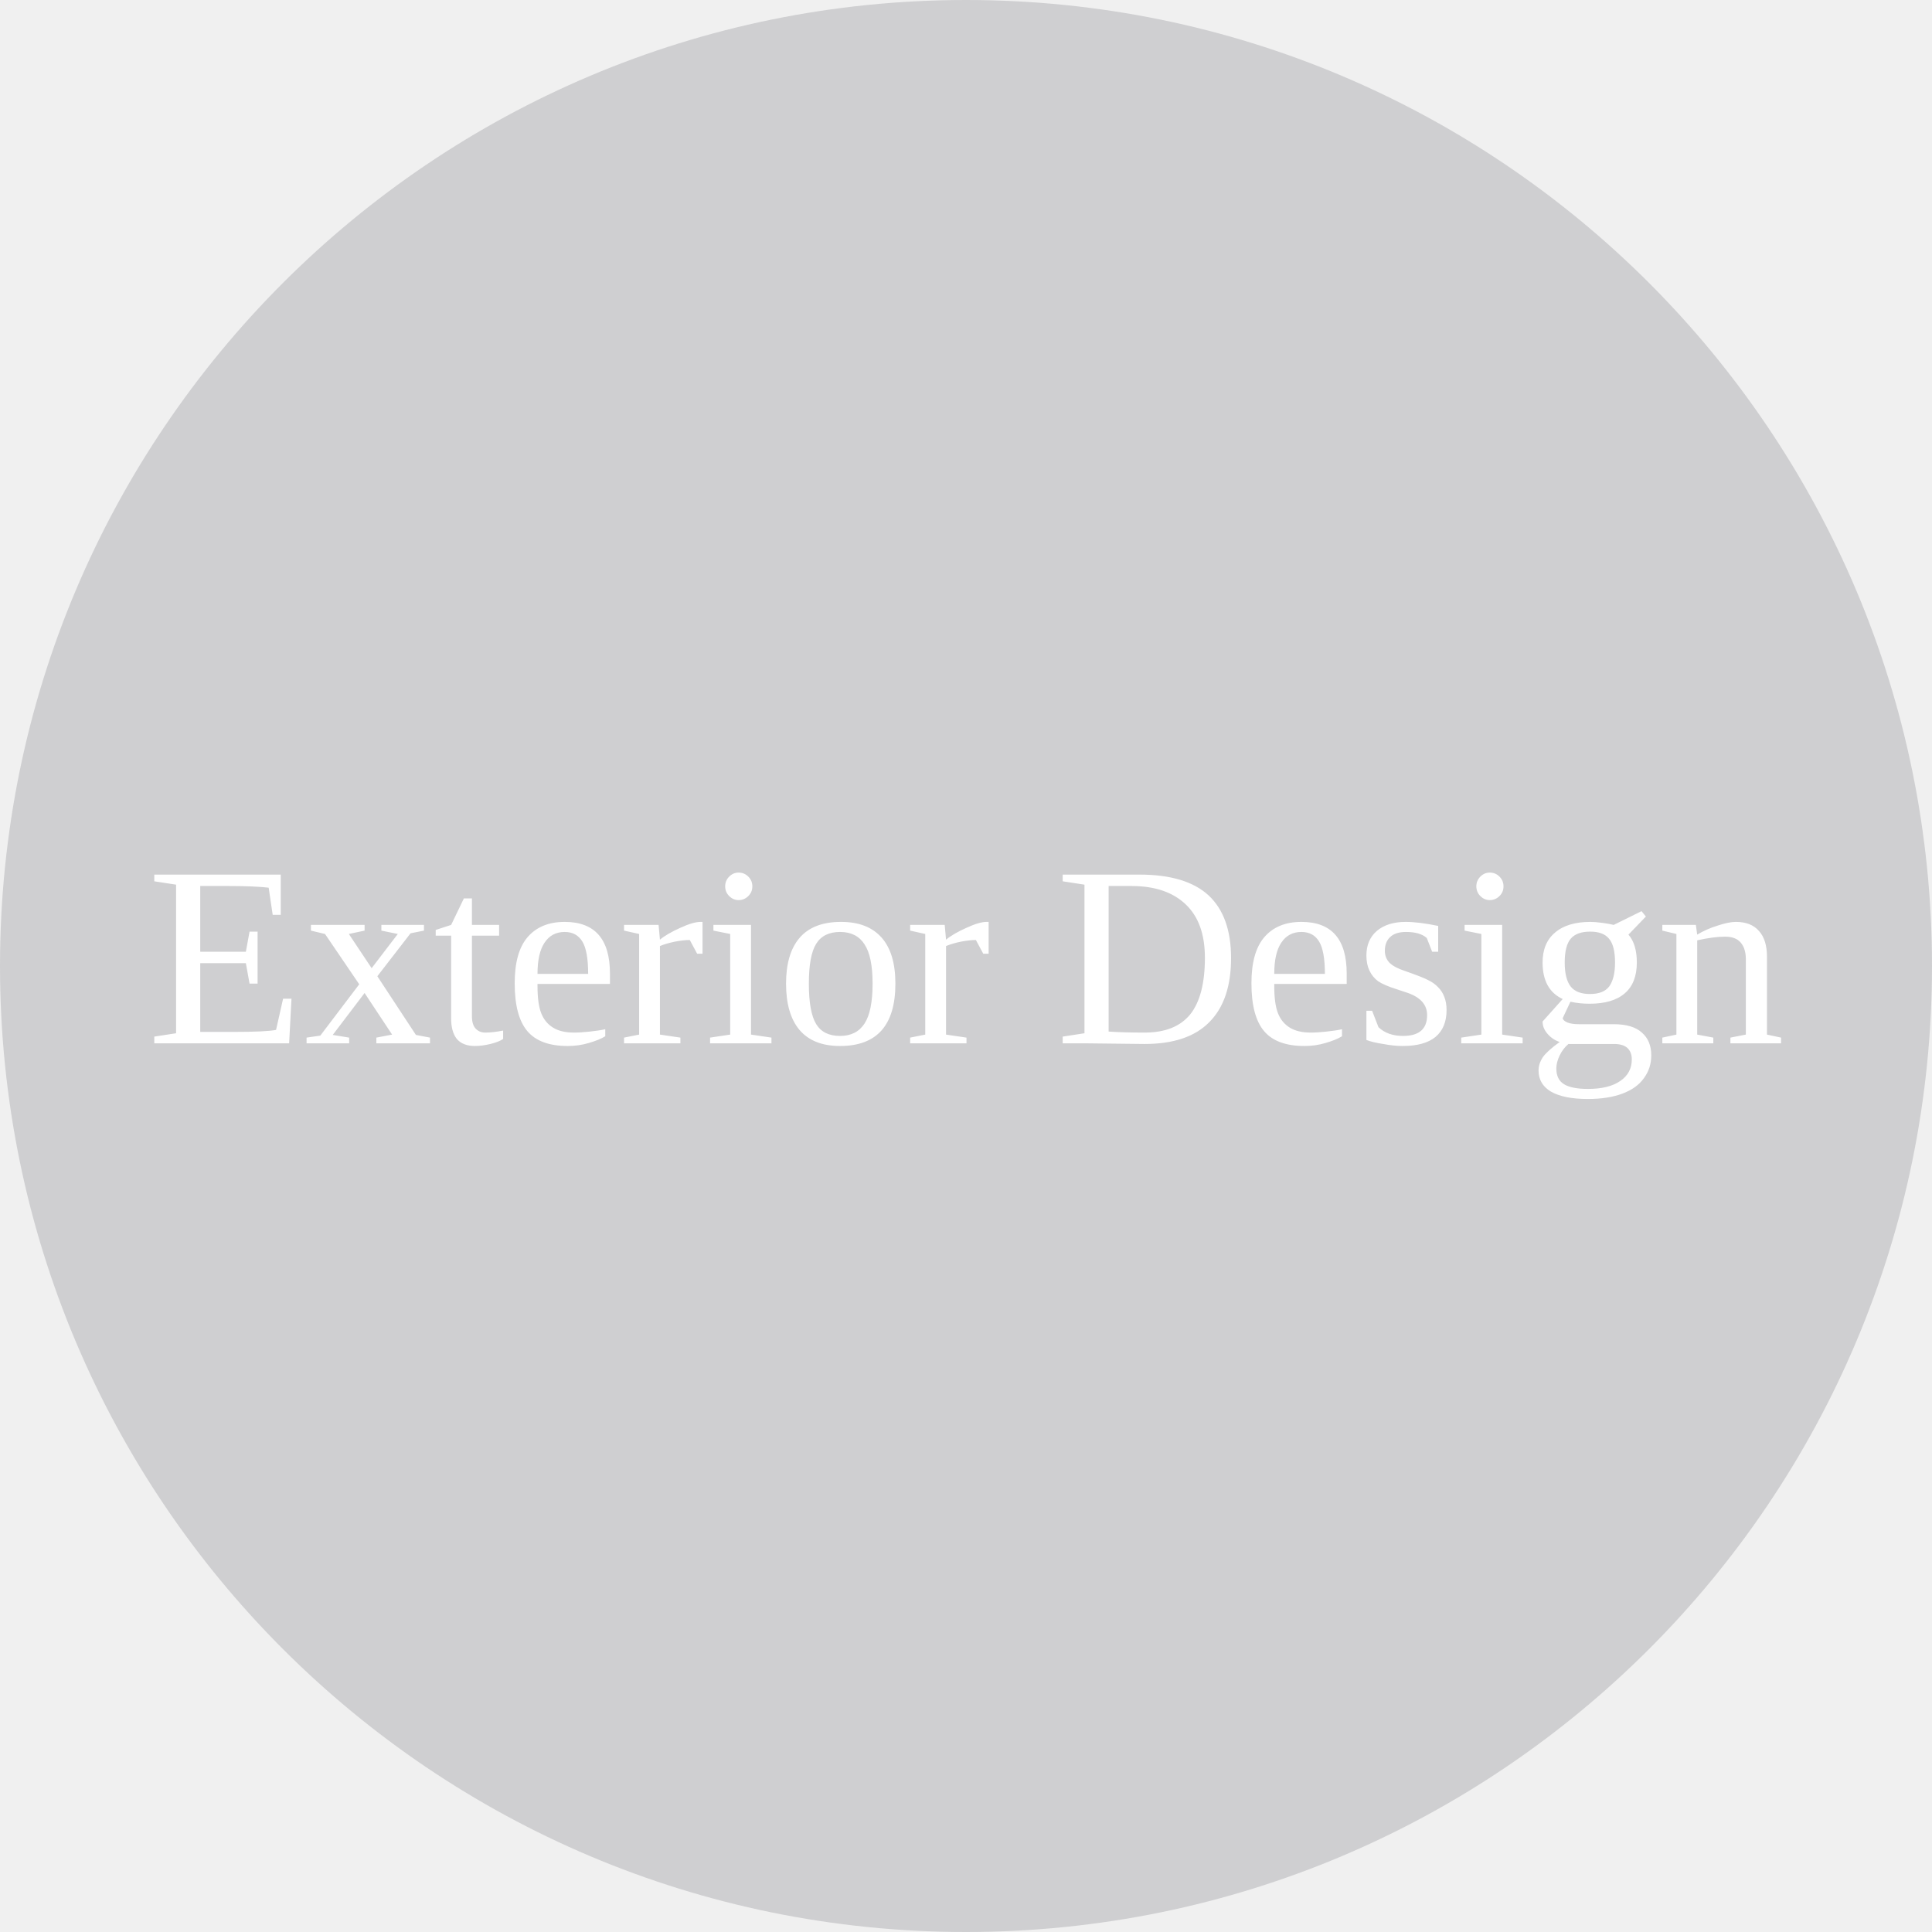
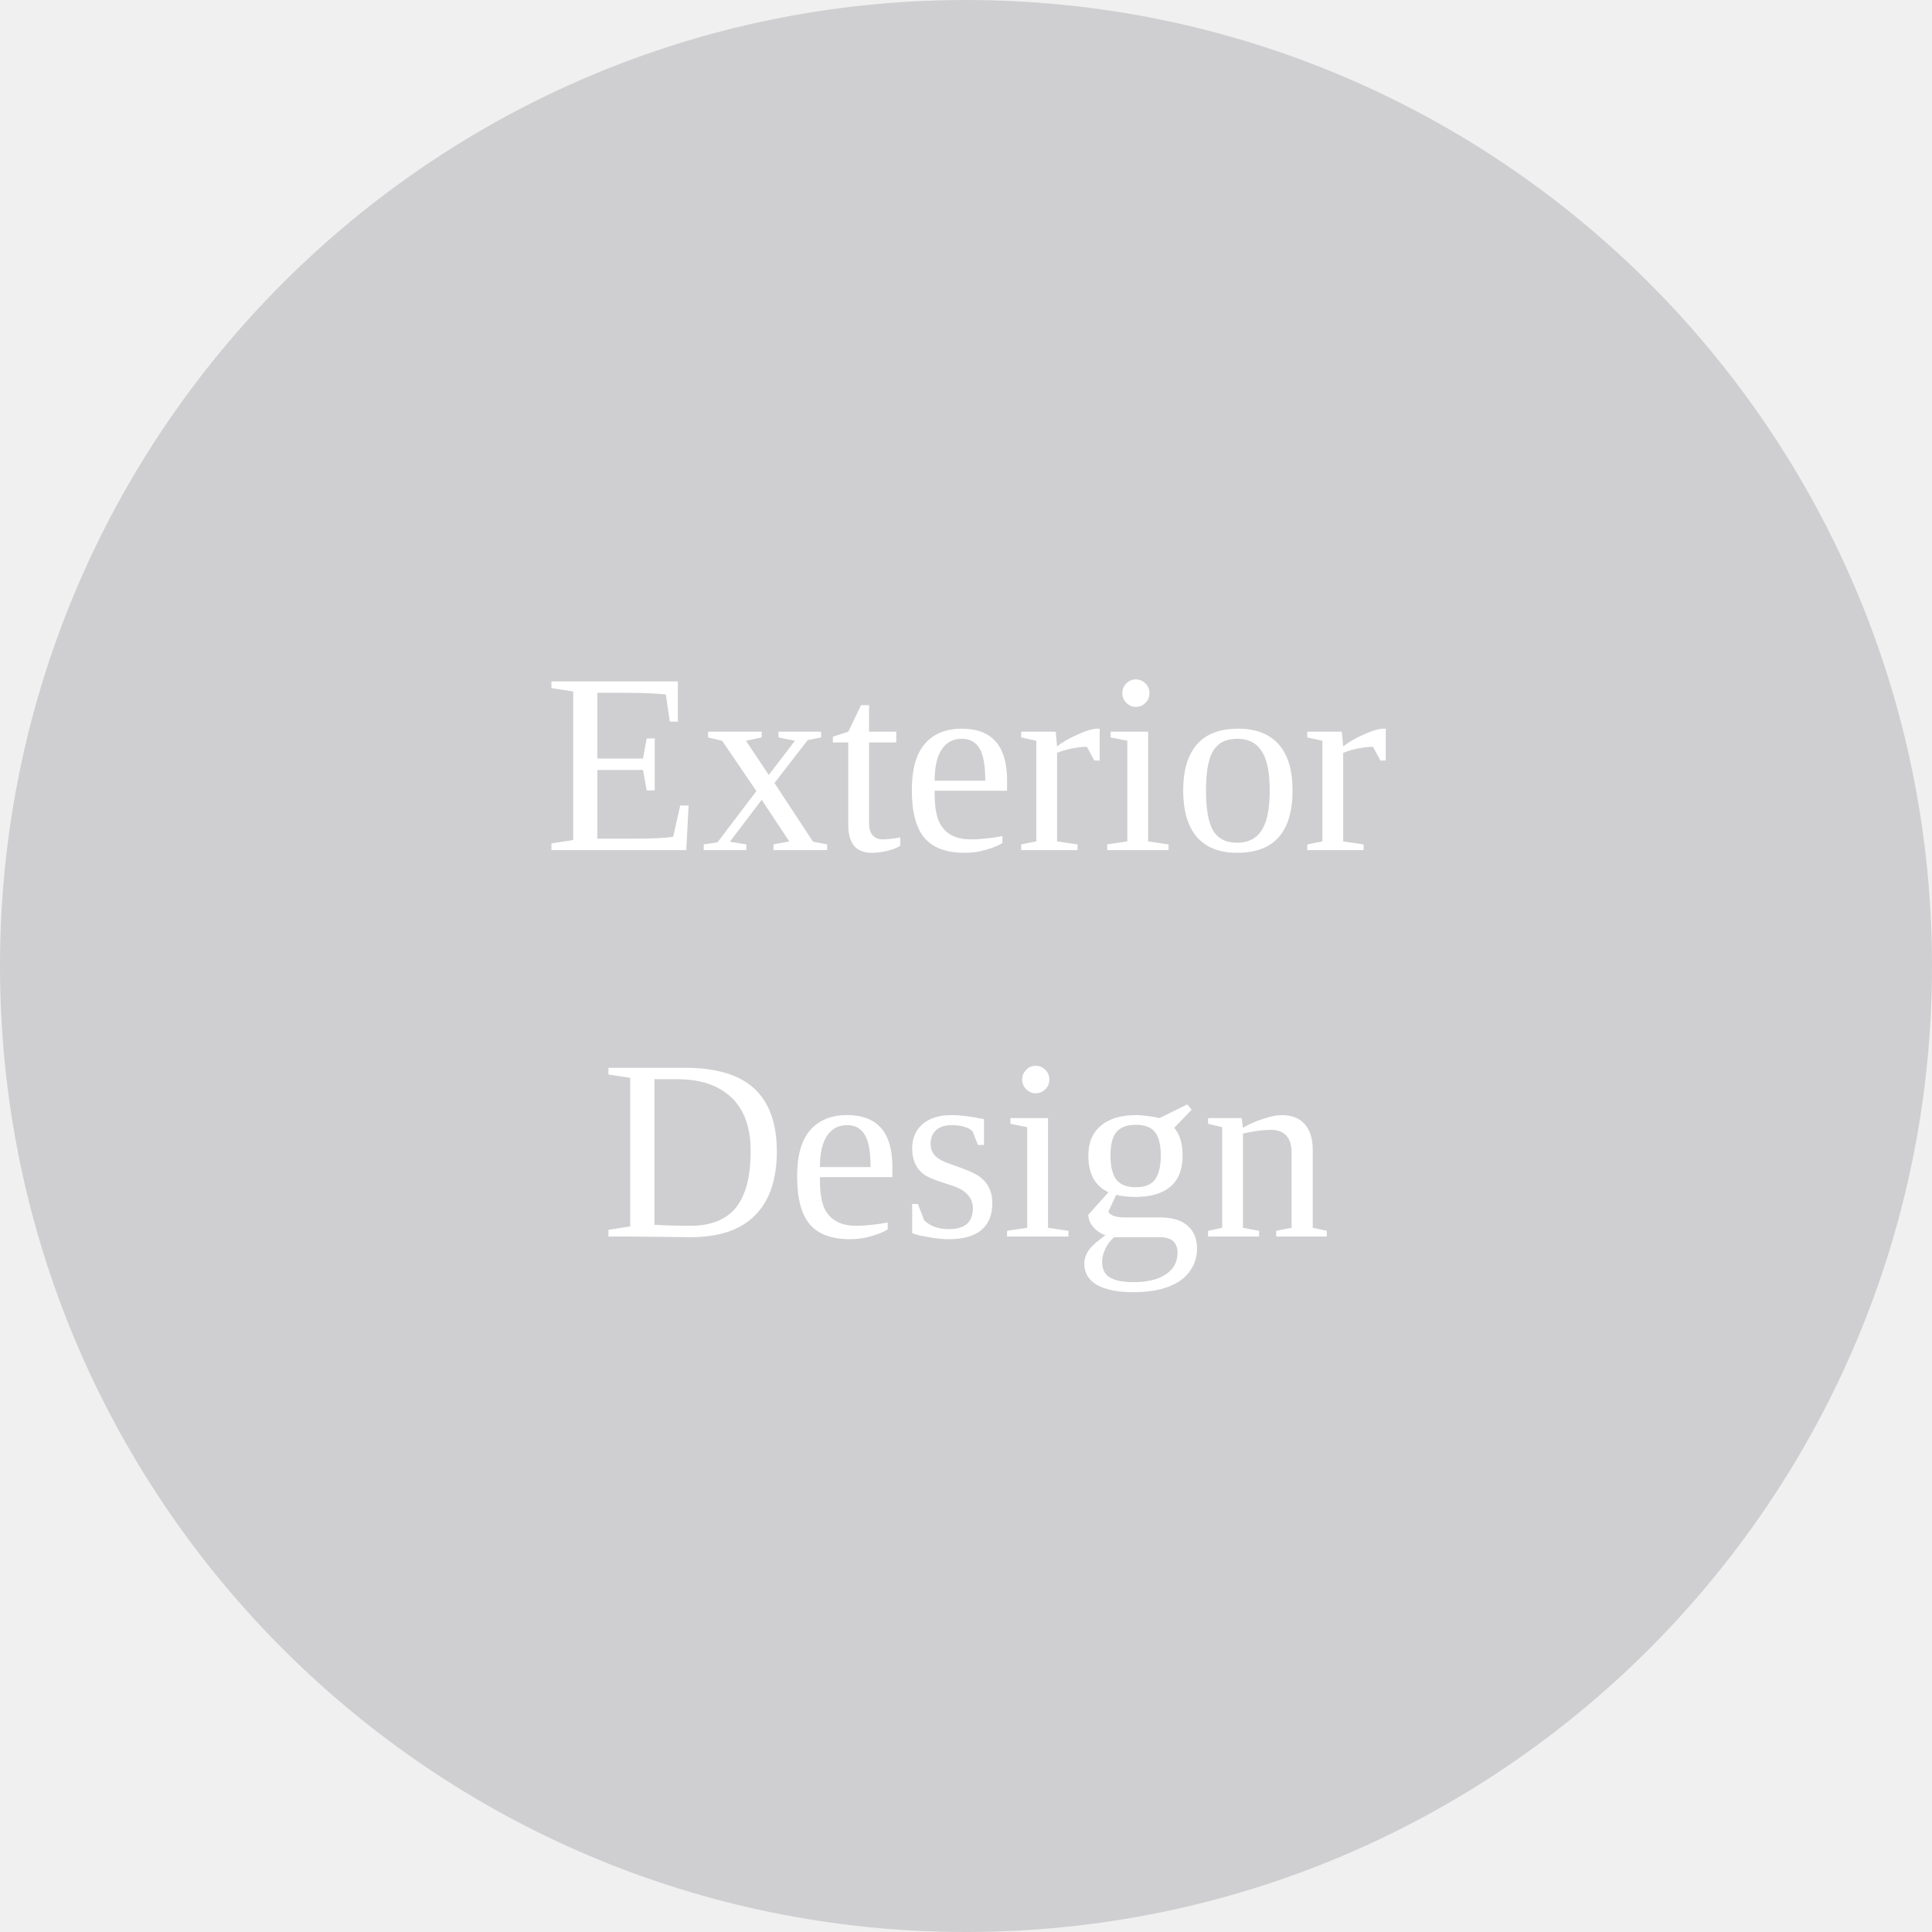
<svg xmlns="http://www.w3.org/2000/svg" width="90px" height="90px" viewBox="0 0 90 90" version="1.1">
  <defs />
  <g id="Page-1" stroke="none" stroke-width="1" fill="none" fill-rule="evenodd">
    <g id="Preferences" transform="translate(-21, -561)" fill="#CFCFD1">
      <circle id="circle_svg" cx="66" cy="606" r="45" />
    </g>
  </g>
-   <text x="50%" y="50%" text-anchor="middle" dy="0.3em" fill="#FFFFFF">Exterior Design</text>
+   <text x="50%" y="40%" text-anchor="middle" dy="0.3em" fill="#FFFFFF">Exterior</text>
+   <text x="50%" y="60%" text-anchor="middle" dy="0.3em" fill="#FFFFFF">Design</text>
</svg>
